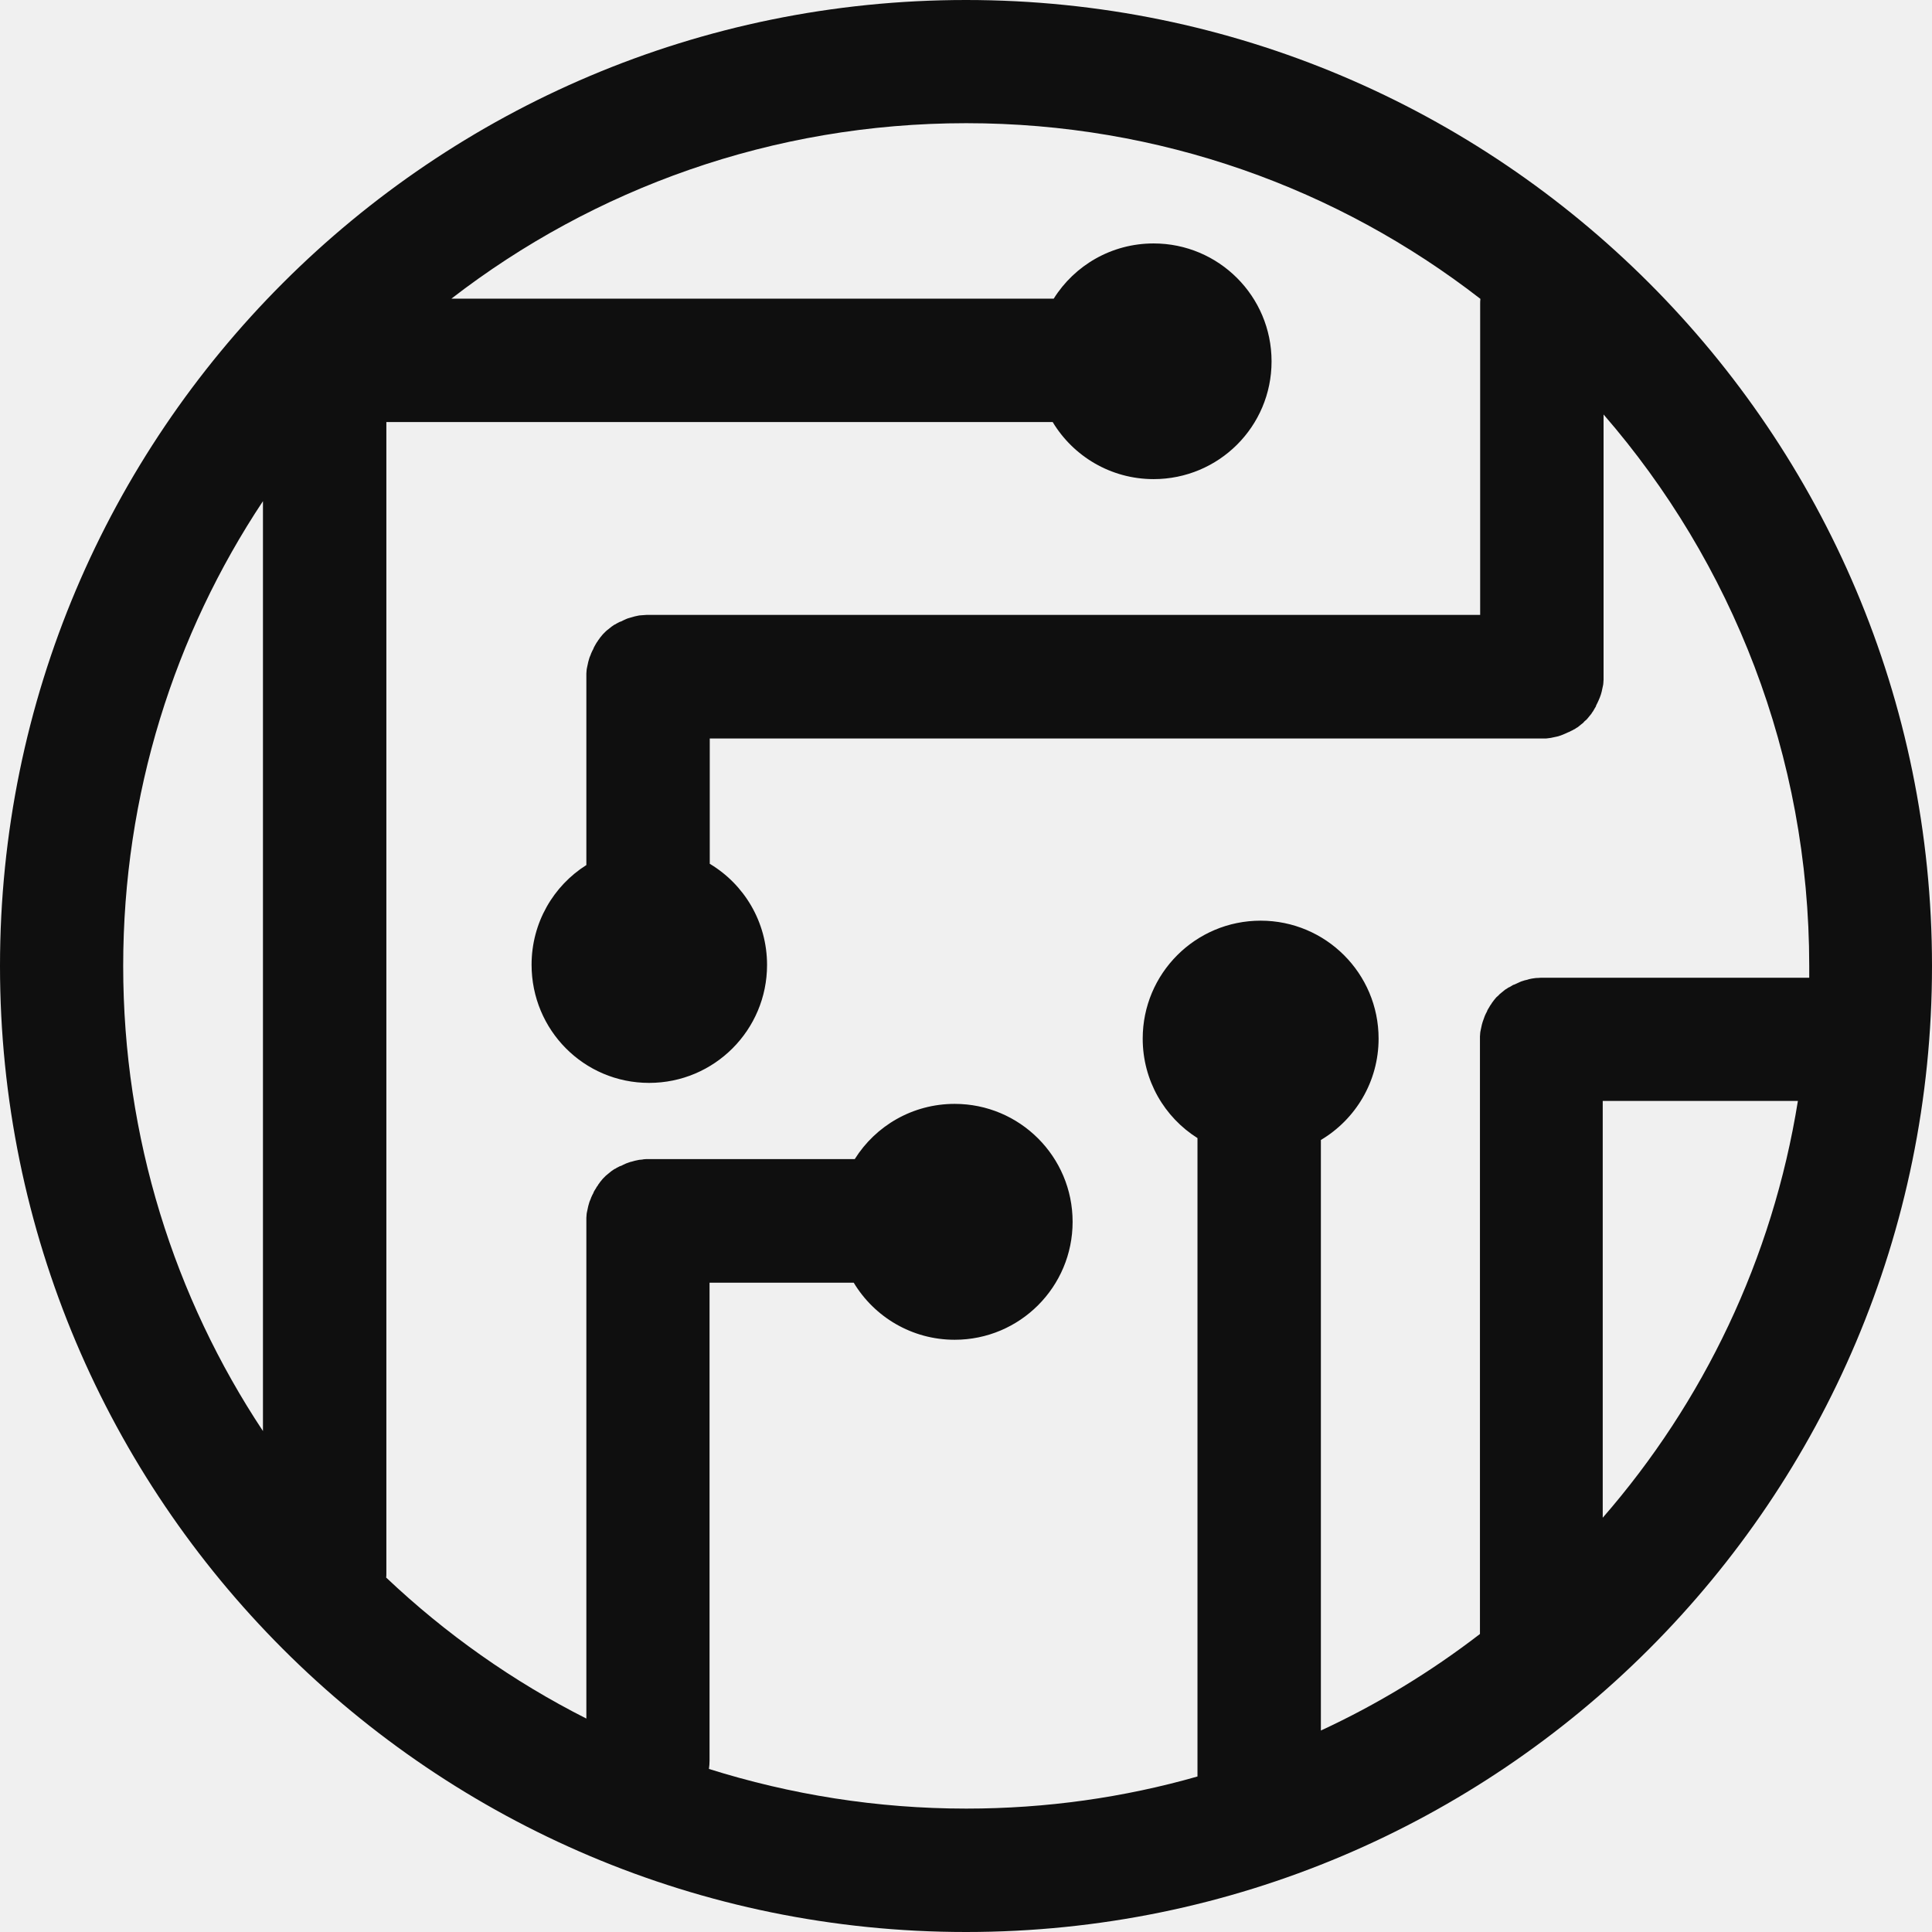
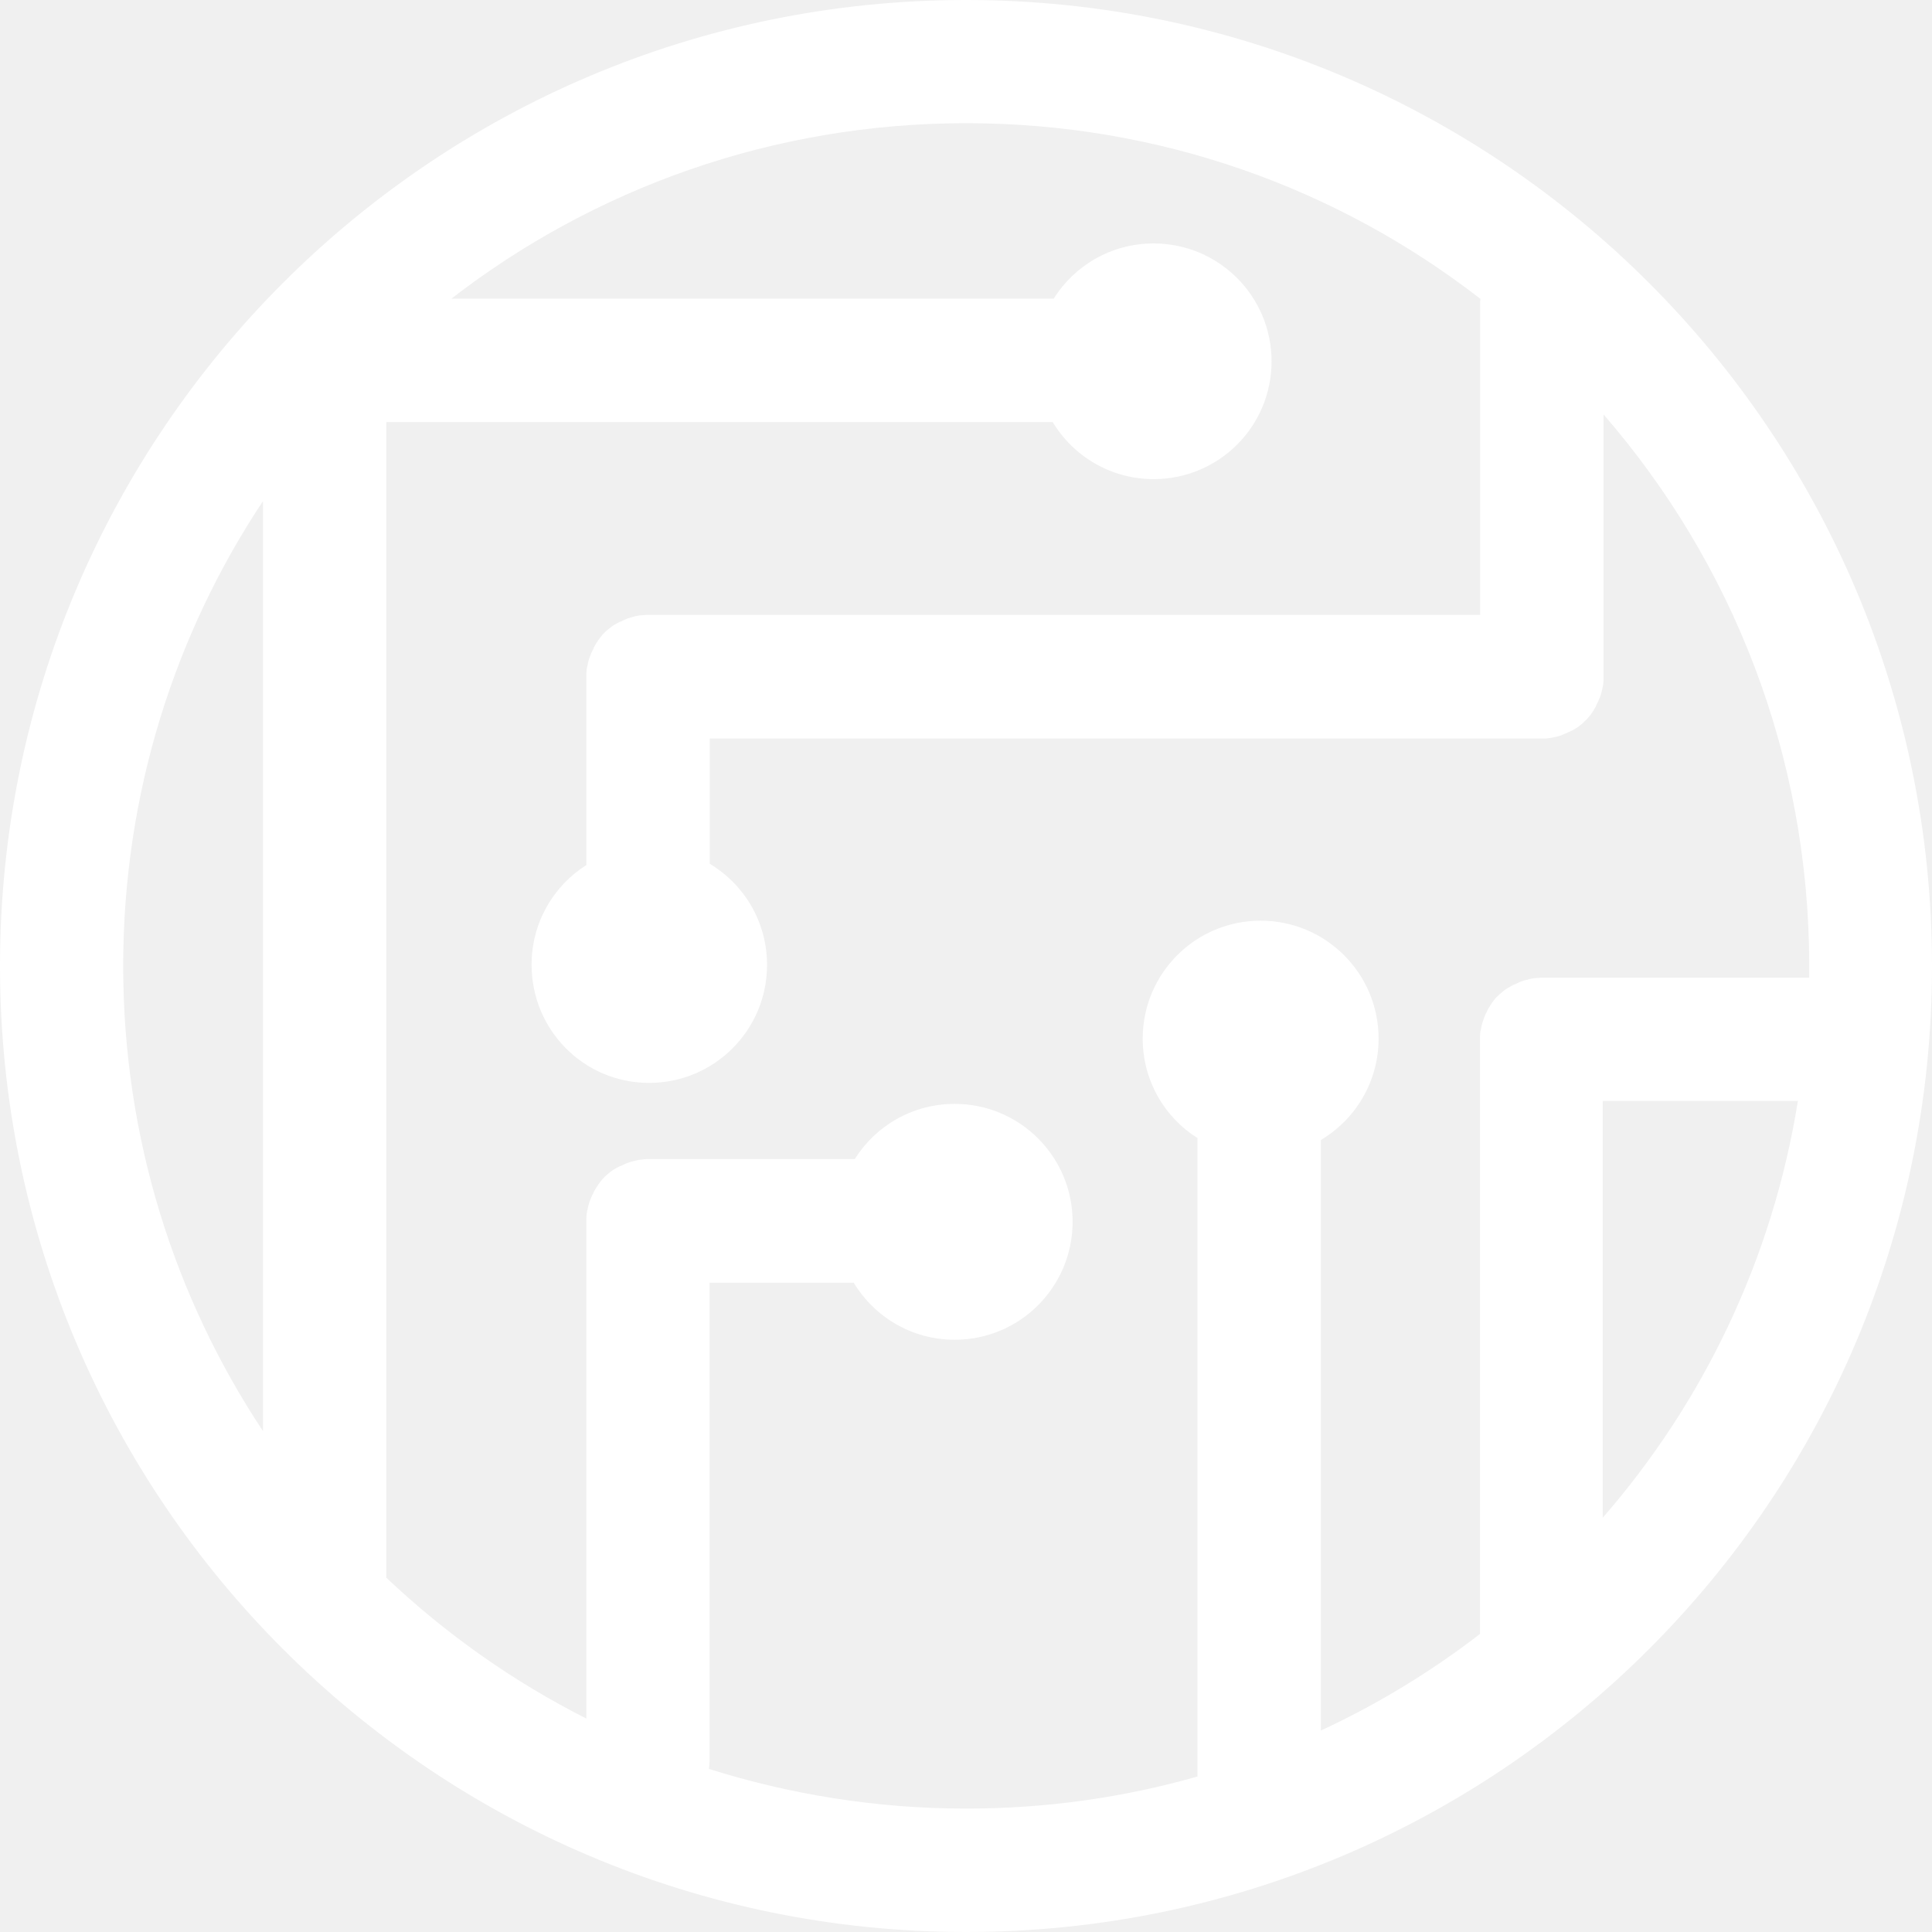
<svg xmlns="http://www.w3.org/2000/svg" width="500" height="500" viewBox="0 0 500 500" fill="none">
-   <g style="mix-blend-mode:difference">
-     <path fill-rule="evenodd" clip-rule="evenodd" d="M250 0C111.938 0 0 111.938 0 250C0 388.062 111.938 500 250 500C388.062 500 500 388.062 500 250C500 111.938 388.062 0 250 0ZM116.826 77.287H272.703C278.08 68.705 287.639 63.002 298.555 63.002C315.392 63.002 329.079 76.635 329.079 93.526C329.079 110.417 315.392 123.995 298.555 123.995C287.476 123.995 277.754 118.075 272.431 109.222H99.989V407.397C99.989 407.723 99.989 407.941 99.935 408.266C115.305 422.822 132.74 435.151 151.749 444.764V315.935C151.749 315.664 151.749 315.446 151.749 315.175C151.749 314.903 151.803 314.686 151.803 314.415C151.803 314.143 151.857 313.926 151.912 313.654C151.966 313.383 152.02 313.165 152.075 312.894C152.129 312.622 152.183 312.405 152.238 312.133C152.292 311.862 152.401 311.645 152.455 311.373C152.509 311.101 152.618 310.884 152.726 310.613C152.835 310.341 152.944 310.124 152.998 309.907C153.107 309.635 153.215 309.418 153.324 309.201C153.433 308.983 153.595 308.766 153.65 308.494C153.758 308.223 153.921 308.06 154.03 307.843C154.193 307.625 154.302 307.408 154.41 307.191C154.573 306.974 154.736 306.811 154.845 306.539C155.008 306.322 155.171 306.159 155.279 305.942C155.442 305.725 155.605 305.562 155.768 305.344C155.931 305.127 156.094 304.964 156.257 304.801C156.42 304.638 156.583 304.475 156.8 304.258C157.017 304.095 157.18 303.932 157.397 303.769C157.615 303.606 157.778 303.443 157.995 303.28C158.212 303.118 158.375 302.955 158.592 302.846C158.809 302.683 159.027 302.52 159.244 302.466C159.461 302.303 159.678 302.194 159.896 302.086C160.167 301.977 160.33 301.814 160.602 301.76C160.873 301.705 161.036 301.542 161.308 301.434C161.579 301.325 161.797 301.217 162.014 301.108C162.285 300.999 162.503 300.945 162.774 300.836C163.046 300.728 163.263 300.673 163.535 300.619C163.806 300.565 164.023 300.456 164.295 300.402C164.567 300.348 164.784 300.293 165.055 300.239C165.327 300.185 165.544 300.13 165.816 300.13C166.087 300.13 166.305 300.076 166.576 300.022C166.848 300.022 167.065 299.967 167.337 299.967H221.214C226.591 291.386 236.15 285.683 247.067 285.683C263.904 285.683 277.591 299.316 277.591 316.207C277.591 333.044 263.958 346.73 247.067 346.73C235.987 346.73 226.265 340.81 220.943 331.957H183.63V455.681C183.63 456.387 183.576 457.093 183.467 457.799C204.541 464.425 226.917 468.064 250.054 468.064C270.802 468.064 290.897 465.186 309.907 459.755V294.536C301.38 289.159 295.731 279.655 295.731 268.792C295.731 251.955 309.363 238.269 326.255 238.269C343.091 238.269 356.778 251.901 356.778 268.792C356.778 279.926 350.804 289.702 341.842 295.025V447.86C356.507 441.071 370.302 432.653 383.011 422.876V269.009C383.011 268.738 383.011 268.521 383.011 268.249C383.011 267.977 383.065 267.76 383.065 267.489C383.065 267.217 383.12 267 383.174 266.728C383.228 266.457 383.283 266.239 383.337 265.968C383.391 265.696 383.446 265.479 383.5 265.207C383.554 264.936 383.663 264.719 383.717 264.447C383.826 264.176 383.88 263.958 383.989 263.687C384.097 263.415 384.152 263.198 384.26 262.926C384.369 262.655 384.478 262.438 384.586 262.22C384.695 262.003 384.858 261.786 384.912 261.514C385.021 261.243 385.184 261.08 385.292 260.862C385.401 260.645 385.564 260.428 385.672 260.211C385.835 259.993 385.998 259.776 386.107 259.559C386.216 259.342 386.433 259.179 386.541 258.962C386.704 258.744 386.867 258.581 387.03 258.364C387.193 258.147 387.356 257.984 387.573 257.821C387.791 257.658 387.899 257.495 388.116 257.278C388.334 257.115 388.497 256.952 388.714 256.789C388.931 256.626 389.094 256.463 389.311 256.3C389.529 256.137 389.692 255.974 389.963 255.866C390.18 255.703 390.398 255.54 390.615 255.486C390.832 255.377 391.049 255.214 391.267 255.105C391.484 254.942 391.701 254.834 391.973 254.779C392.244 254.671 392.407 254.562 392.679 254.454C392.95 254.345 393.168 254.236 393.385 254.128C393.656 254.019 393.874 253.911 394.145 253.856C394.417 253.748 394.634 253.693 394.906 253.639C395.177 253.585 395.394 253.53 395.666 253.422C395.937 253.367 396.155 253.313 396.426 253.259C396.698 253.204 396.915 253.204 397.187 253.15C397.458 253.096 397.675 253.096 397.947 253.096C398.219 253.096 398.436 253.042 398.707 253.042H468.227C468.227 252.064 468.227 250.978 468.227 250C468.227 195.416 448.186 145.503 415.001 107.267V175.103C415.001 175.375 415.001 175.592 415.001 175.918C415.001 176.189 414.947 176.407 414.947 176.733C414.947 177.058 414.892 177.221 414.838 177.493C414.784 177.765 414.73 177.982 414.675 178.253C414.621 178.525 414.567 178.742 414.512 179.014C414.458 179.285 414.349 179.503 414.295 179.774C414.186 180.046 414.132 180.263 414.023 180.534C413.915 180.806 413.806 181.023 413.698 181.295C413.589 181.566 413.48 181.784 413.372 182.001C413.263 182.272 413.1 182.435 413.046 182.707C412.992 182.978 412.774 183.141 412.666 183.413C412.503 183.685 412.394 183.847 412.285 184.065C412.123 184.282 411.96 184.499 411.851 184.716C411.688 184.934 411.525 185.097 411.362 185.314C411.199 185.531 411.036 185.694 410.873 185.911C410.71 186.129 410.547 186.292 410.33 186.454C410.113 186.617 409.95 186.78 409.787 186.998C409.57 187.215 409.407 187.323 409.19 187.486C408.972 187.649 408.809 187.812 408.592 187.975C408.375 188.138 408.212 188.301 407.94 188.41C407.723 188.573 407.506 188.736 407.289 188.79C407.017 188.953 406.854 189.061 406.583 189.17C406.311 189.279 406.148 189.442 405.877 189.496C405.605 189.605 405.388 189.713 405.171 189.822C404.899 189.93 404.682 190.039 404.41 190.148C404.139 190.256 403.921 190.311 403.65 190.419C403.378 190.528 403.161 190.582 402.889 190.637C402.618 190.691 402.401 190.745 402.129 190.799C401.857 190.854 401.64 190.908 401.369 190.962C401.097 191.017 400.88 191.017 400.554 191.071C400.228 191.125 400.065 191.125 399.739 191.125C399.468 191.125 399.251 191.125 398.925 191.125C398.762 191.125 398.599 191.125 398.49 191.125H183.685V223.55C192.592 228.872 198.512 238.594 198.512 249.728C198.512 266.565 184.879 280.252 167.988 280.252C151.097 280.252 137.573 266.565 137.573 249.674C137.573 238.812 143.222 229.253 151.749 223.876V175.103C151.749 174.832 151.749 174.614 151.749 174.343C151.749 174.071 151.803 173.854 151.803 173.582C151.803 173.311 151.857 173.094 151.912 172.822C151.966 172.551 152.02 172.333 152.075 172.062C152.129 171.79 152.183 171.573 152.238 171.301C152.292 171.03 152.401 170.813 152.455 170.541C152.509 170.269 152.618 170.052 152.726 169.781C152.835 169.509 152.944 169.292 152.998 169.075C153.107 168.803 153.215 168.586 153.324 168.368C153.433 168.151 153.595 167.934 153.65 167.662C153.758 167.391 153.921 167.228 154.03 166.956C154.193 166.685 154.302 166.522 154.41 166.305C154.573 166.087 154.736 165.87 154.845 165.653C155.008 165.436 155.171 165.273 155.279 165.055C155.442 164.838 155.605 164.675 155.768 164.458C155.931 164.241 156.094 164.078 156.257 163.915C156.42 163.752 156.583 163.589 156.8 163.372C157.017 163.154 157.18 163.046 157.397 162.883C157.615 162.72 157.778 162.557 157.995 162.394C158.212 162.231 158.375 162.068 158.592 161.96C158.809 161.797 159.027 161.634 159.244 161.579C159.461 161.416 159.678 161.308 159.896 161.199C160.167 161.091 160.33 160.928 160.602 160.873C160.873 160.819 161.036 160.656 161.308 160.547C161.579 160.439 161.797 160.33 162.014 160.222C162.285 160.113 162.503 160.004 162.774 159.95C163.046 159.896 163.263 159.787 163.535 159.733C163.806 159.678 164.023 159.57 164.295 159.516C164.567 159.461 164.784 159.407 165.055 159.353C165.327 159.298 165.544 159.244 165.816 159.244C166.087 159.244 166.305 159.19 166.576 159.19C166.848 159.19 167.065 159.135 167.337 159.135H383.065V78.807C383.065 78.319 383.065 77.83 383.12 77.341C346.296 48.773 300.185 31.881 250.054 31.881C199.924 31.881 153.65 48.827 116.826 77.287ZM31.881 250C31.881 205.518 45.188 164.132 68.053 129.698V370.356C45.188 335.868 31.881 294.482 31.881 250ZM465.294 284.923H414.784V392.787C440.8 362.916 458.723 325.874 465.294 284.923Z" fill="white" />
-   </g>
+   <path fill-rule="evenodd" clip-rule="evenodd" d="M250 0C111.938 0 0 111.938 0 250C0 388.062 111.938 500 250 500C388.062 500 500 388.062 500 250C500 111.938 388.062 0 250 0ZM116.826 77.287H272.703C278.08 68.705 287.639 63.002 298.555 63.002C315.392 63.002 329.079 76.635 329.079 93.526C329.079 110.417 315.392 123.995 298.555 123.995C287.476 123.995 277.754 118.075 272.431 109.222H99.989V407.397C99.989 407.723 99.989 407.941 99.935 408.266C115.305 422.822 132.74 435.151 151.749 444.764V315.935C151.749 315.664 151.749 315.446 151.749 315.175C151.749 314.903 151.803 314.686 151.803 314.415C151.803 314.143 151.857 313.926 151.912 313.654C151.966 313.383 152.02 313.165 152.075 312.894C152.129 312.622 152.183 312.405 152.238 312.133C152.292 311.862 152.401 311.645 152.455 311.373C152.509 311.101 152.618 310.884 152.726 310.613C152.835 310.341 152.944 310.124 152.998 309.907C153.107 309.635 153.215 309.418 153.324 309.201C153.433 308.983 153.595 308.766 153.65 308.494C153.758 308.223 153.921 308.06 154.03 307.843C154.193 307.625 154.302 307.408 154.41 307.191C154.573 306.974 154.736 306.811 154.845 306.539C155.008 306.322 155.171 306.159 155.279 305.942C155.442 305.725 155.605 305.562 155.768 305.344C155.931 305.127 156.094 304.964 156.257 304.801C156.42 304.638 156.583 304.475 156.8 304.258C157.017 304.095 157.18 303.932 157.397 303.769C157.615 303.606 157.778 303.443 157.995 303.28C158.212 303.118 158.375 302.955 158.592 302.846C158.809 302.683 159.027 302.52 159.244 302.466C159.461 302.303 159.678 302.194 159.896 302.086C160.167 301.977 160.33 301.814 160.602 301.76C160.873 301.705 161.036 301.542 161.308 301.434C161.579 301.325 161.797 301.217 162.014 301.108C162.285 300.999 162.503 300.945 162.774 300.836C163.046 300.728 163.263 300.673 163.535 300.619C163.806 300.565 164.023 300.456 164.295 300.402C164.567 300.348 164.784 300.293 165.055 300.239C165.327 300.185 165.544 300.13 165.816 300.13C166.087 300.13 166.305 300.076 166.576 300.022C166.848 300.022 167.065 299.967 167.337 299.967H221.214C226.591 291.386 236.15 285.683 247.067 285.683C263.904 285.683 277.591 299.316 277.591 316.207C277.591 333.044 263.958 346.73 247.067 346.73C235.987 346.73 226.265 340.81 220.943 331.957H183.63V455.681C183.63 456.387 183.576 457.093 183.467 457.799C204.541 464.425 226.917 468.064 250.054 468.064C270.802 468.064 290.897 465.186 309.907 459.755V294.536C301.38 289.159 295.731 279.655 295.731 268.792C295.731 251.955 309.363 238.269 326.255 238.269C343.091 238.269 356.778 251.901 356.778 268.792C356.778 279.926 350.804 289.702 341.842 295.025V447.86C356.507 441.071 370.302 432.653 383.011 422.876V269.009C383.011 268.738 383.011 268.521 383.011 268.249C383.011 267.977 383.065 267.76 383.065 267.489C383.065 267.217 383.12 267 383.174 266.728C383.228 266.457 383.283 266.239 383.337 265.968C383.391 265.696 383.446 265.479 383.5 265.207C383.554 264.936 383.663 264.719 383.717 264.447C383.826 264.176 383.88 263.958 383.989 263.687C384.097 263.415 384.152 263.198 384.26 262.926C384.369 262.655 384.478 262.438 384.586 262.22C384.695 262.003 384.858 261.786 384.912 261.514C385.021 261.243 385.184 261.08 385.292 260.862C385.401 260.645 385.564 260.428 385.672 260.211C385.835 259.993 385.998 259.776 386.107 259.559C386.216 259.342 386.433 259.179 386.541 258.962C386.704 258.744 386.867 258.581 387.03 258.364C387.193 258.147 387.356 257.984 387.573 257.821C387.791 257.658 387.899 257.495 388.116 257.278C388.334 257.115 388.497 256.952 388.714 256.789C388.931 256.626 389.094 256.463 389.311 256.3C389.529 256.137 389.692 255.974 389.963 255.866C390.18 255.703 390.398 255.54 390.615 255.486C390.832 255.377 391.049 255.214 391.267 255.105C391.484 254.942 391.701 254.834 391.973 254.779C392.244 254.671 392.407 254.562 392.679 254.454C392.95 254.345 393.168 254.236 393.385 254.128C393.656 254.019 393.874 253.911 394.145 253.856C394.417 253.748 394.634 253.693 394.906 253.639C395.177 253.585 395.394 253.53 395.666 253.422C395.937 253.367 396.155 253.313 396.426 253.259C396.698 253.204 396.915 253.204 397.187 253.15C397.458 253.096 397.675 253.096 397.947 253.096C398.219 253.096 398.436 253.042 398.707 253.042H468.227C468.227 252.064 468.227 250.978 468.227 250C468.227 195.416 448.186 145.503 415.001 107.267V175.103C415.001 175.375 415.001 175.592 415.001 175.918C415.001 176.189 414.947 176.407 414.947 176.733C414.947 177.058 414.892 177.221 414.838 177.493C414.784 177.765 414.73 177.982 414.675 178.253C414.621 178.525 414.567 178.742 414.512 179.014C414.458 179.285 414.349 179.503 414.295 179.774C414.186 180.046 414.132 180.263 414.023 180.534C413.915 180.806 413.806 181.023 413.698 181.295C413.589 181.566 413.48 181.784 413.372 182.001C413.263 182.272 413.1 182.435 413.046 182.707C412.992 182.978 412.774 183.141 412.666 183.413C412.503 183.685 412.394 183.847 412.285 184.065C412.123 184.282 411.96 184.499 411.851 184.716C411.688 184.934 411.525 185.097 411.362 185.314C411.199 185.531 411.036 185.694 410.873 185.911C410.71 186.129 410.547 186.292 410.33 186.454C410.113 186.617 409.95 186.78 409.787 186.998C409.57 187.215 409.407 187.323 409.19 187.486C408.972 187.649 408.809 187.812 408.592 187.975C408.375 188.138 408.212 188.301 407.94 188.41C407.723 188.573 407.506 188.736 407.289 188.79C407.017 188.953 406.854 189.061 406.583 189.17C406.311 189.279 406.148 189.442 405.877 189.496C405.605 189.605 405.388 189.713 405.171 189.822C404.899 189.93 404.682 190.039 404.41 190.148C404.139 190.256 403.921 190.311 403.65 190.419C403.378 190.528 403.161 190.582 402.889 190.637C402.618 190.691 402.401 190.745 402.129 190.799C401.857 190.854 401.64 190.908 401.369 190.962C401.097 191.017 400.88 191.017 400.554 191.071C400.228 191.125 400.065 191.125 399.739 191.125C399.468 191.125 399.251 191.125 398.925 191.125C398.762 191.125 398.599 191.125 398.49 191.125H183.685V223.55C192.592 228.872 198.512 238.594 198.512 249.728C198.512 266.565 184.879 280.252 167.988 280.252C151.097 280.252 137.573 266.565 137.573 249.674C137.573 238.812 143.222 229.253 151.749 223.876V175.103C151.749 174.832 151.749 174.614 151.749 174.343C151.749 174.071 151.803 173.854 151.803 173.582C151.803 173.311 151.857 173.094 151.912 172.822C151.966 172.551 152.02 172.333 152.075 172.062C152.129 171.79 152.183 171.573 152.238 171.301C152.292 171.03 152.401 170.813 152.455 170.541C152.509 170.269 152.618 170.052 152.726 169.781C152.835 169.509 152.944 169.292 152.998 169.075C153.107 168.803 153.215 168.586 153.324 168.368C153.433 168.151 153.595 167.934 153.65 167.662C153.758 167.391 153.921 167.228 154.03 166.956C154.193 166.685 154.302 166.522 154.41 166.305C154.573 166.087 154.736 165.87 154.845 165.653C155.008 165.436 155.171 165.273 155.279 165.055C155.442 164.838 155.605 164.675 155.768 164.458C155.931 164.241 156.094 164.078 156.257 163.915C156.42 163.752 156.583 163.589 156.8 163.372C157.017 163.154 157.18 163.046 157.397 162.883C157.615 162.72 157.778 162.557 157.995 162.394C158.212 162.231 158.375 162.068 158.592 161.96C158.809 161.797 159.027 161.634 159.244 161.579C159.461 161.416 159.678 161.308 159.896 161.199C160.167 161.091 160.33 160.928 160.602 160.873C160.873 160.819 161.036 160.656 161.308 160.547C161.579 160.439 161.797 160.33 162.014 160.222C162.285 160.113 162.503 160.004 162.774 159.95C163.046 159.896 163.263 159.787 163.535 159.733C163.806 159.678 164.023 159.57 164.295 159.516C164.567 159.461 164.784 159.407 165.055 159.353C165.327 159.298 165.544 159.244 165.816 159.244C166.087 159.244 166.305 159.19 166.576 159.19C166.848 159.19 167.065 159.135 167.337 159.135H383.065V78.807C383.065 78.319 383.065 77.83 383.12 77.341C346.296 48.773 300.185 31.881 250.054 31.881C199.924 31.881 153.65 48.827 116.826 77.287ZM31.881 250C31.881 205.518 45.188 164.132 68.053 129.698V370.356C45.188 335.868 31.881 294.482 31.881 250ZM465.294 284.923H414.784V392.787C440.8 362.916 458.723 325.874 465.294 284.923Z" fill="white" style="fill:white;fill-opacity:1;" />
</svg>
